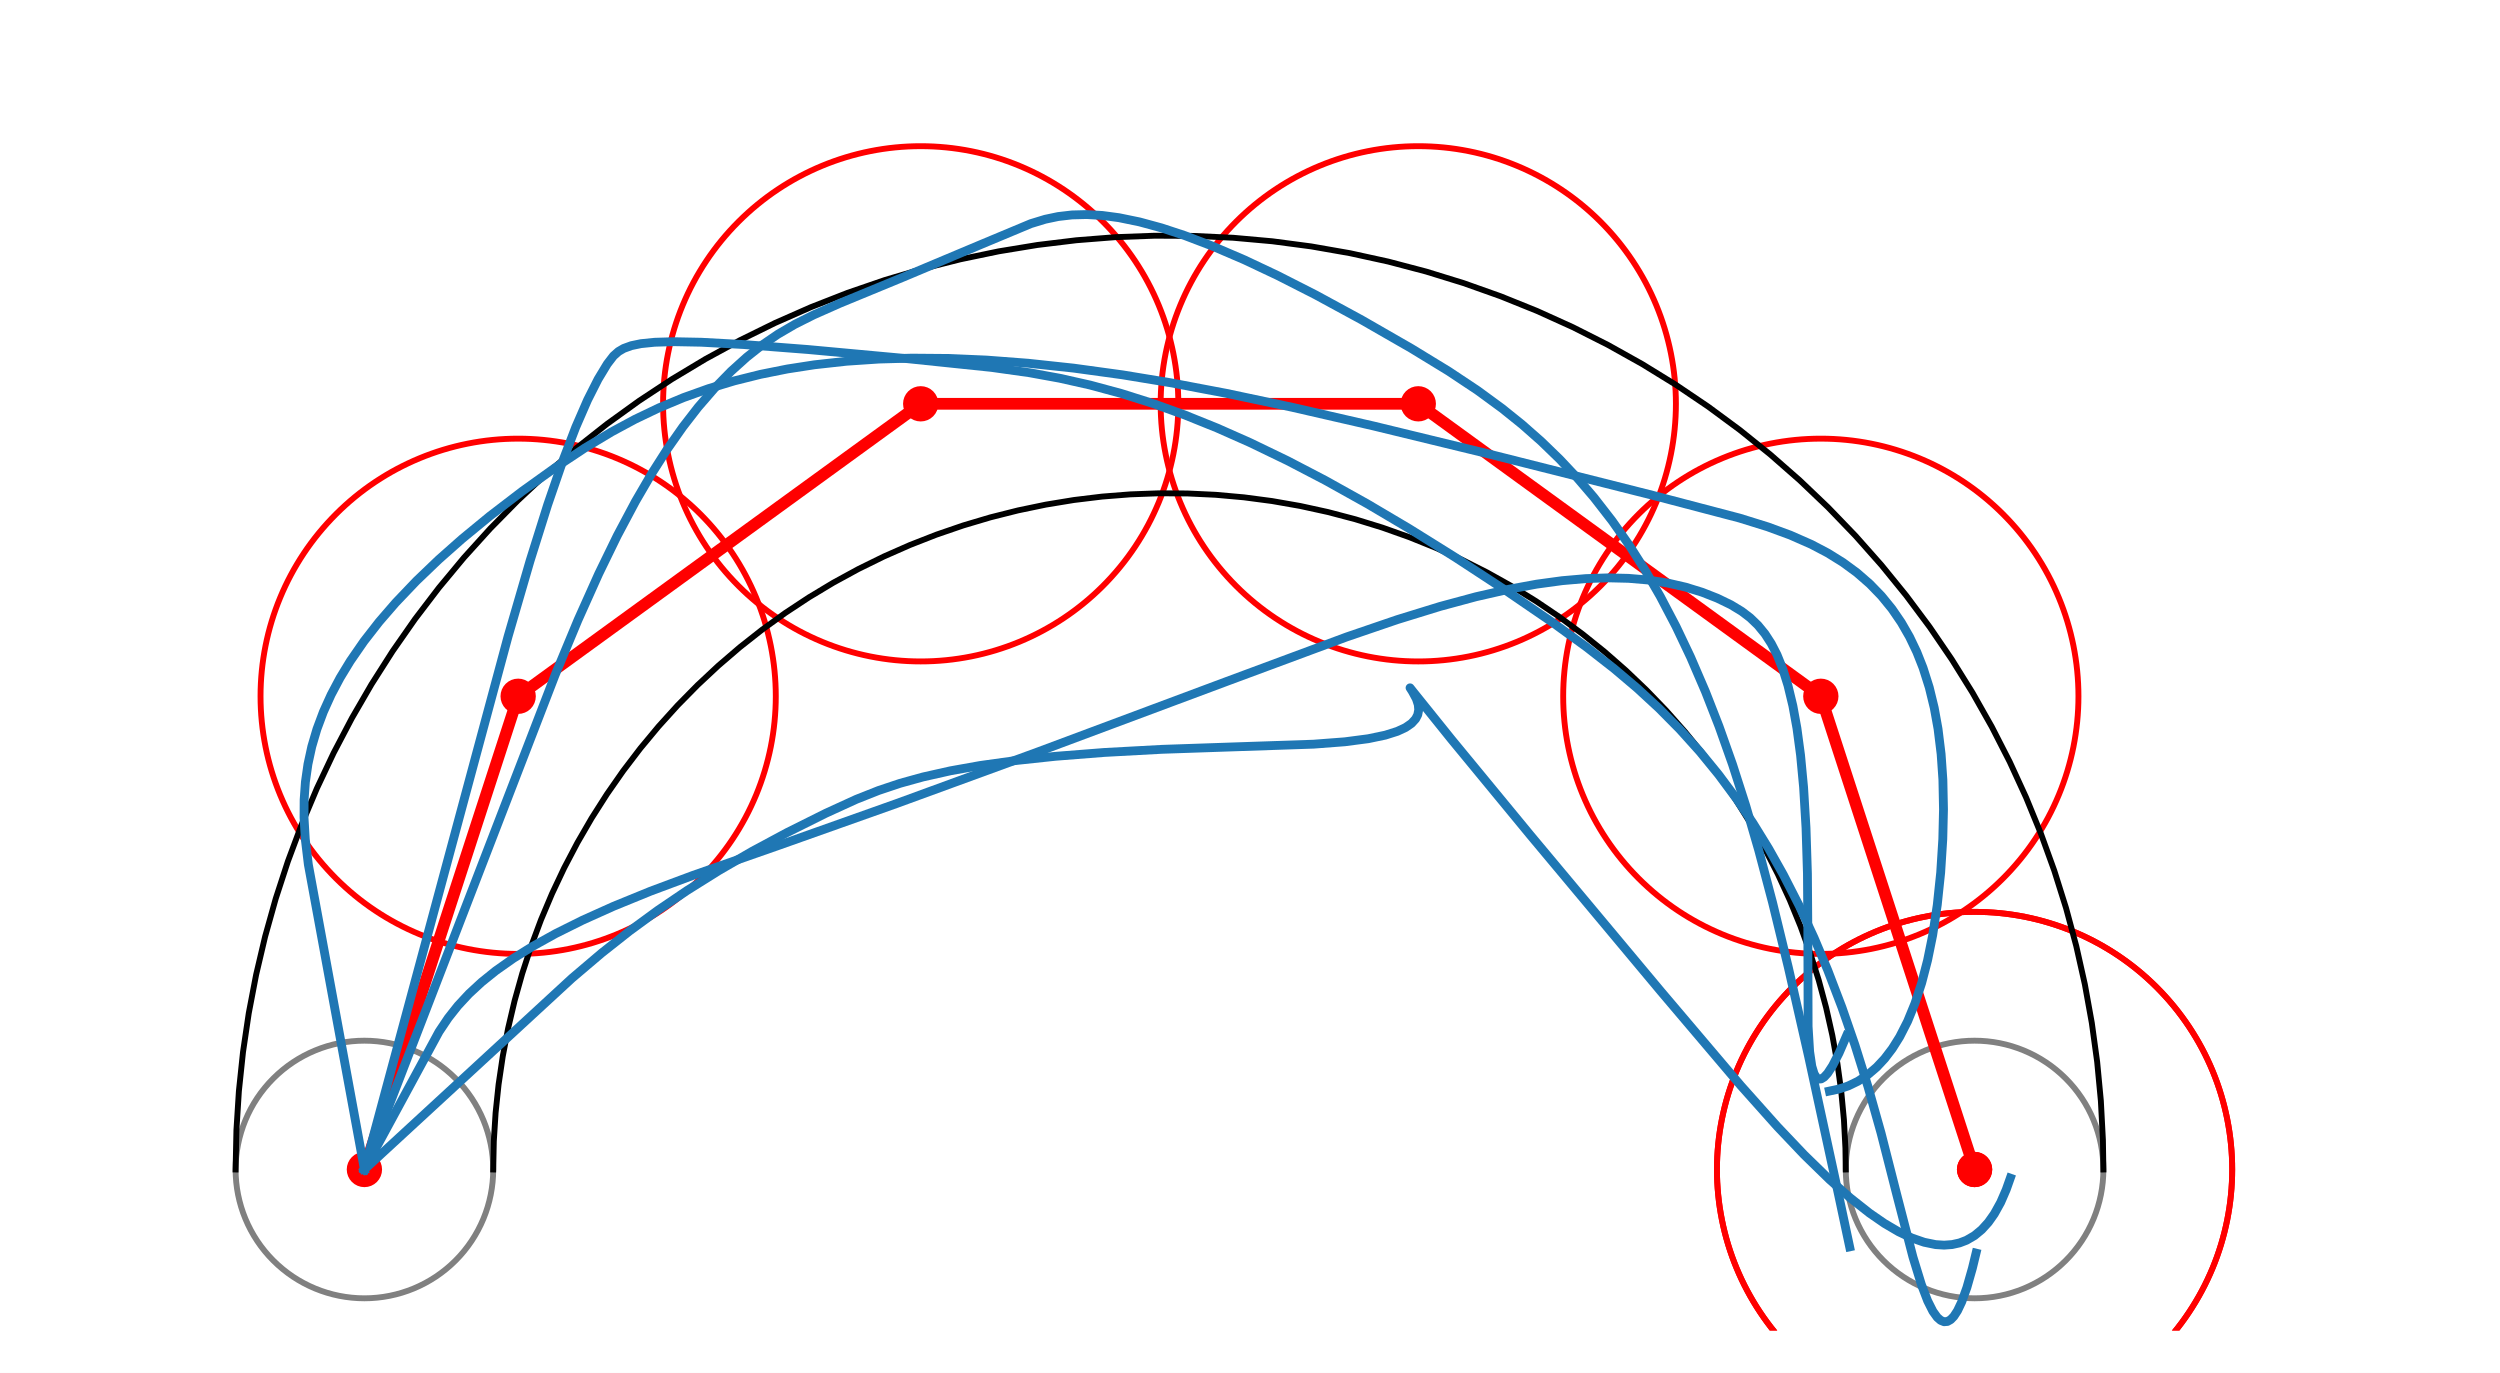
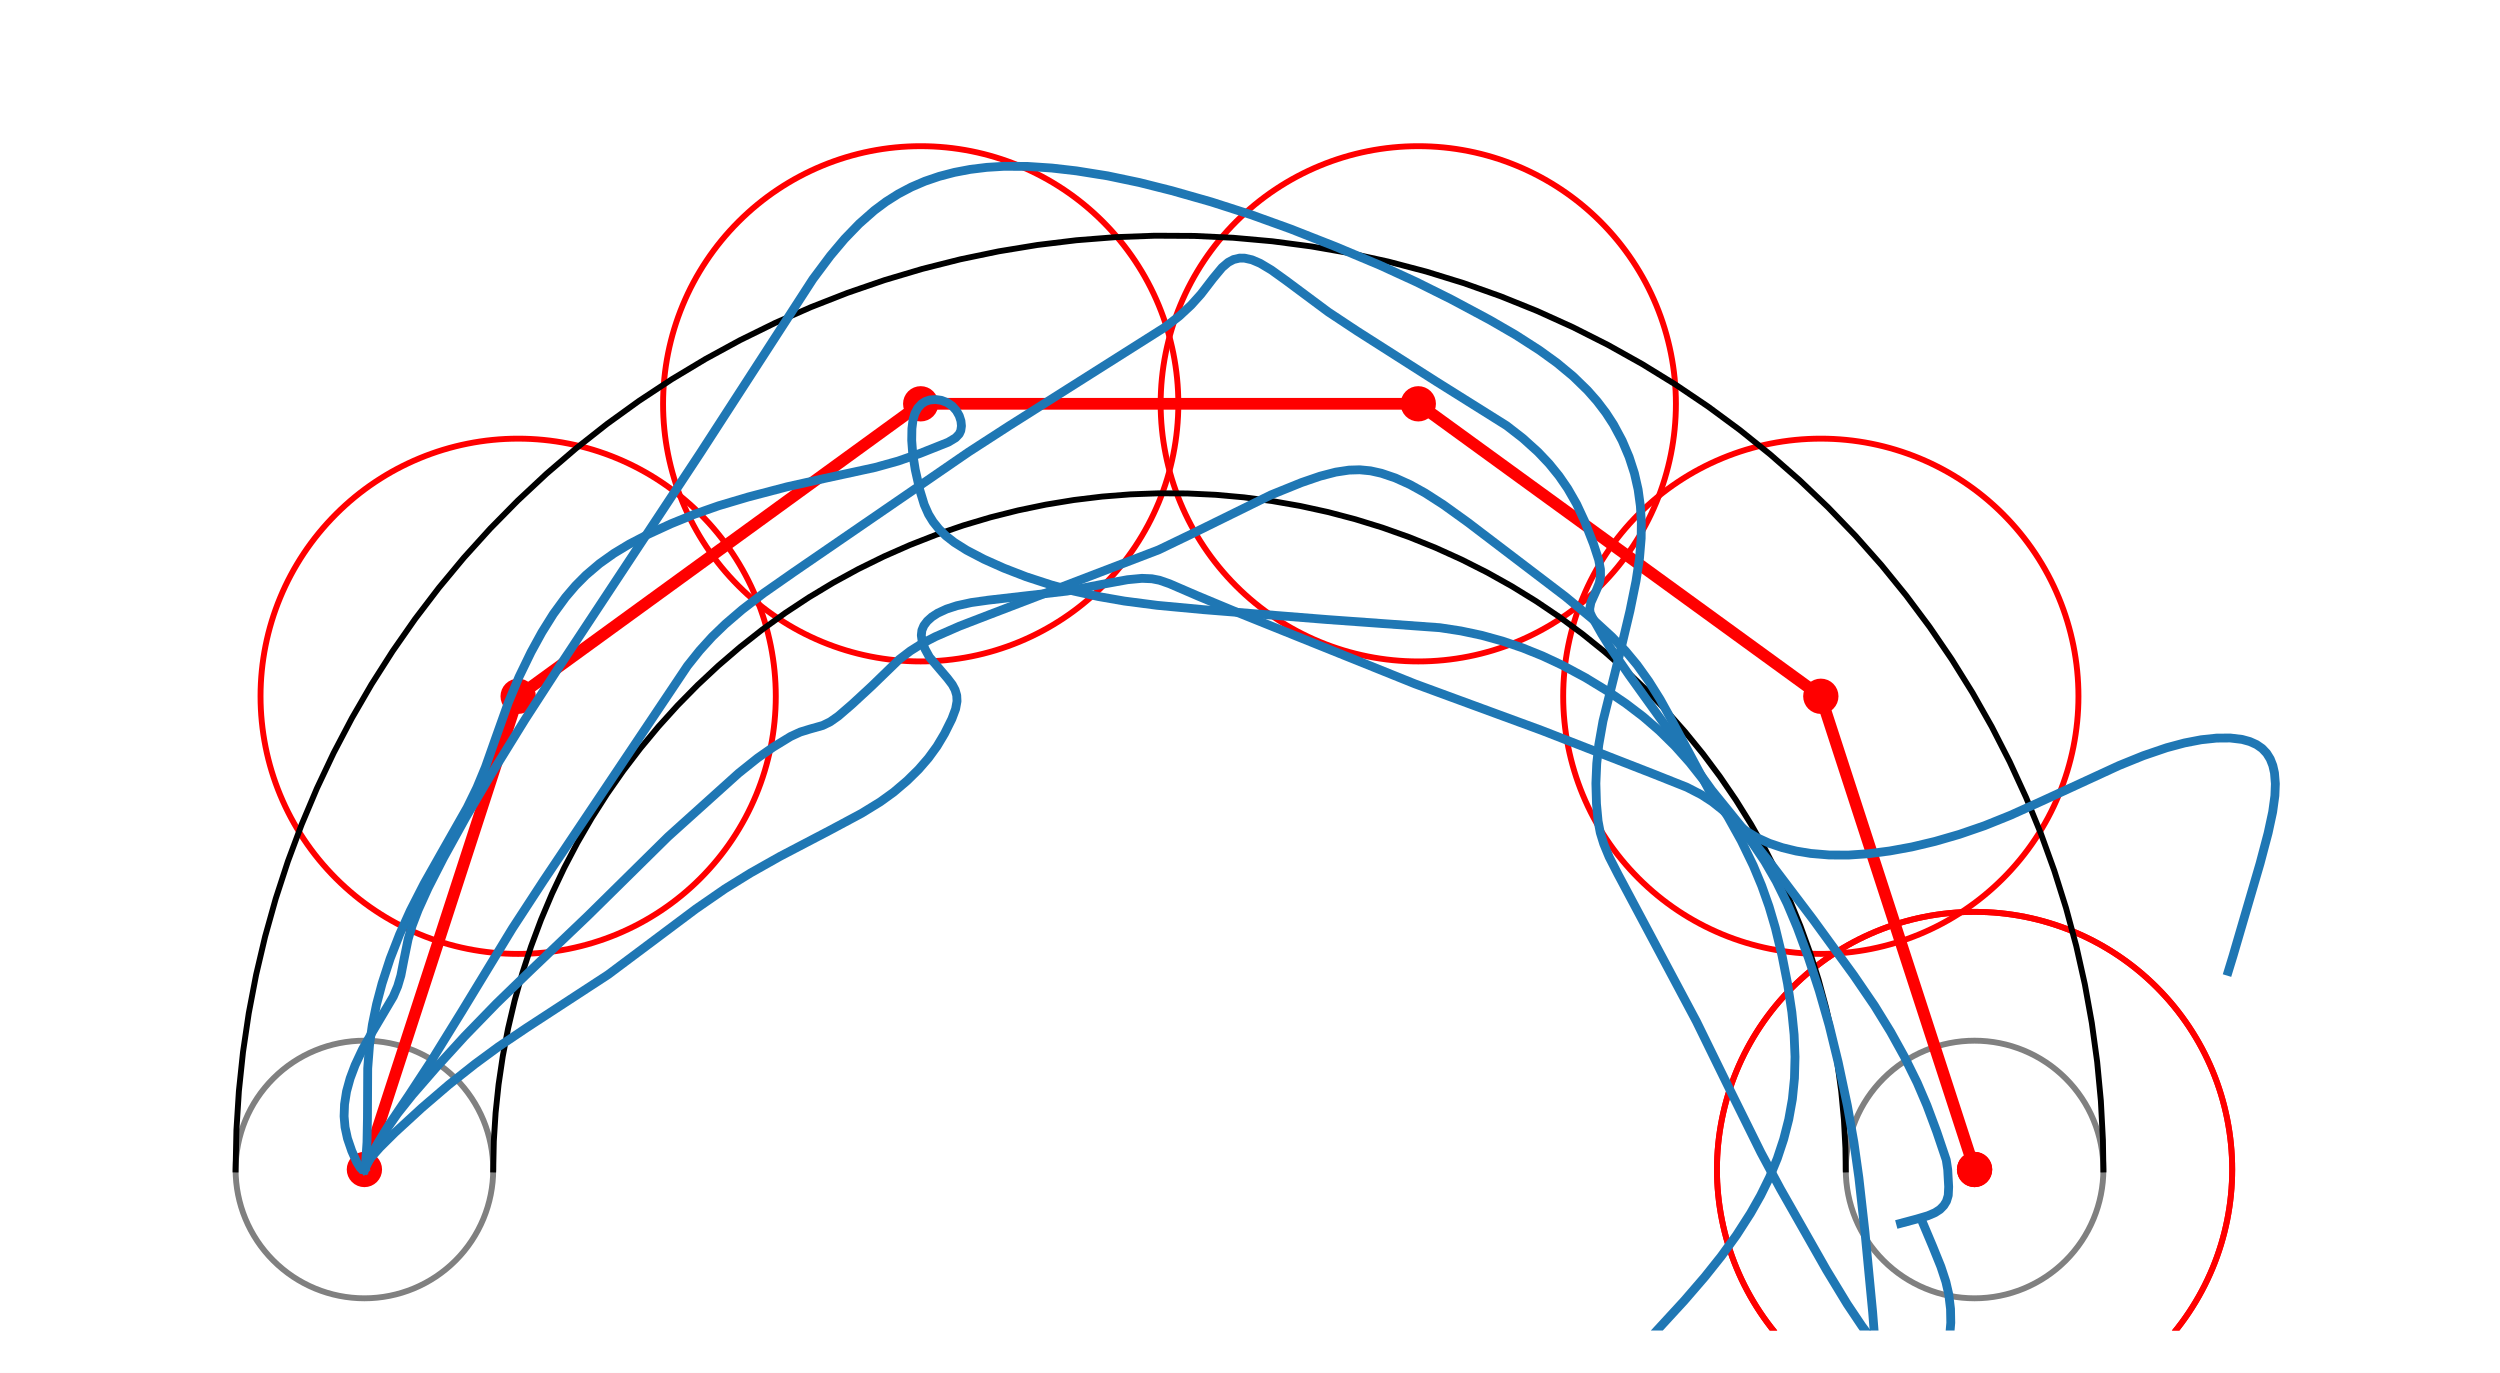
<svg xmlns="http://www.w3.org/2000/svg" xmlns:xlink="http://www.w3.org/1999/xlink" width="424.8pt" height="233.28pt" viewBox="0 0 424.8 233.28" version="1.1">
  <defs>
    <style type="text/css">*{stroke-linejoin: round; stroke-linecap: butt}</style>
  </defs>
  <g id="figure_1">
    <g id="patch_1">
      <path d="M 0 233.28  L 424.8 233.28  L 424.8 -0  L 0 -0  z " style="fill: #ffffff" />
    </g>
    <g id="axes_1">
      <g id="patch_2">
-         <path d="M 61.92 220.608  C 67.725 220.608 73.293 218.302 77.397 214.197  C 81.502 210.093 83.808 204.525 83.808 198.72  C 83.808 192.915 81.502 187.347 77.397 183.243  C 73.293 179.138 67.725 176.832 61.92 176.832  C 56.115 176.832 50.547 179.138 46.443 183.243  C 42.338 187.347 40.032 192.915 40.032 198.72  C 40.032 204.525 42.338 210.093 46.443 214.197  C 50.547 218.302 56.115 220.608 61.92 220.608  L 61.92 220.608  z " clip-path="url(#pe90b1c1c6a)" style="fill: none; stroke: #808080; stroke-linejoin: miter" />
+         <path d="M 61.92 220.608  C 67.725 220.608 73.293 218.302 77.397 214.197  C 81.502 210.093 83.808 204.525 83.808 198.72  C 83.808 192.915 81.502 187.347 77.397 183.243  C 73.293 179.138 67.725 176.832 61.92 176.832  C 56.115 176.832 50.547 179.138 46.443 183.243  C 42.338 187.347 40.032 192.915 40.032 198.72  C 40.032 204.525 42.338 210.093 46.443 214.197  C 50.547 218.302 56.115 220.608 61.92 220.608  L 61.92 220.608  z " clip-path="url(#p8a09e02a9f)" style="fill: none; stroke: #808080; stroke-linejoin: miter" />
      </g>
      <g id="patch_3">
-         <path d="M 335.52 220.608  C 341.325 220.608 346.893 218.302 350.997 214.197  C 355.102 210.093 357.408 204.525 357.408 198.72  C 357.408 192.915 355.102 187.347 350.997 183.243  C 346.893 179.138 341.325 176.832 335.52 176.832  C 329.715 176.832 324.147 179.138 320.043 183.243  C 315.938 187.347 313.632 192.915 313.632 198.72  C 313.632 204.525 315.938 210.093 320.043 214.197  C 324.147 218.302 329.715 220.608 335.52 220.608  L 335.52 220.608  z " clip-path="url(#pe90b1c1c6a)" style="fill: none; stroke: #808080; stroke-linejoin: miter" />
+         <path d="M 335.52 220.608  C 341.325 220.608 346.893 218.302 350.997 214.197  C 355.102 210.093 357.408 204.525 357.408 198.72  C 357.408 192.915 355.102 187.347 350.997 183.243  C 346.893 179.138 341.325 176.832 335.52 176.832  C 329.715 176.832 324.147 179.138 320.043 183.243  C 315.938 187.347 313.632 192.915 313.632 198.72  C 313.632 204.525 315.938 210.093 320.043 214.197  C 324.147 218.302 329.715 220.608 335.52 220.608  L 335.52 220.608  z " clip-path="url(#p8a09e02a9f)" style="fill: none; stroke: #808080; stroke-linejoin: miter" />
      </g>
      <g id="patch_4">
-         <path d="M 88.046 162.087  C 99.656 162.087 110.792 157.474 119.001 149.265  C 127.21 141.056 131.822 129.921 131.822 118.311  C 131.822 106.701 127.21 95.566 119.001 87.357  C 110.792 79.147 99.656 74.535 88.046 74.535  C 76.437 74.535 65.301 79.147 57.092 87.357  C 48.883 95.566 44.27 106.701 44.27 118.311  C 44.27 129.921 48.883 141.056 57.092 149.265  C 65.301 157.474 76.437 162.087 88.046 162.087  L 88.046 162.087  z " clip-path="url(#pe90b1c1c6a)" style="fill: none; stroke: #ff0000; stroke-linejoin: miter" />
+         <path d="M 88.046 162.087  C 99.656 162.087 110.792 157.474 119.001 149.265  C 127.21 141.056 131.822 129.921 131.822 118.311  C 131.822 106.701 127.21 95.566 119.001 87.357  C 110.792 79.147 99.656 74.535 88.046 74.535  C 76.437 74.535 65.301 79.147 57.092 87.357  C 48.883 95.566 44.27 106.701 44.27 118.311  C 44.27 129.921 48.883 141.056 57.092 149.265  C 65.301 157.474 76.437 162.087 88.046 162.087  L 88.046 162.087  z " clip-path="url(#p8a09e02a9f)" style="fill: none; stroke: #ff0000; stroke-linejoin: miter" />
      </g>
      <g id="patch_5">
-         <path d="M 156.446 112.391  C 168.056 112.391 179.192 107.779 187.401 99.57  C 195.61 91.361 200.222 80.225 200.222 68.615  C 200.222 57.006 195.61 45.87 187.401 37.661  C 179.192 29.452 168.056 24.839 156.446 24.839  C 144.837 24.839 133.701 29.452 125.492 37.661  C 117.283 45.87 112.67 57.006 112.67 68.615  C 112.67 80.225 117.283 91.361 125.492 99.57  C 133.701 107.779 144.837 112.391 156.446 112.391  L 156.446 112.391  z " clip-path="url(#pe90b1c1c6a)" style="fill: none; stroke: #ff0000; stroke-linejoin: miter" />
+         <path d="M 156.446 112.391  C 168.056 112.391 179.192 107.779 187.401 99.57  C 195.61 91.361 200.222 80.225 200.222 68.615  C 200.222 57.006 195.61 45.87 187.401 37.661  C 179.192 29.452 168.056 24.839 156.446 24.839  C 144.837 24.839 133.701 29.452 125.492 37.661  C 117.283 45.87 112.67 57.006 112.67 68.615  C 112.67 80.225 117.283 91.361 125.492 99.57  C 133.701 107.779 144.837 112.391 156.446 112.391  L 156.446 112.391  z " clip-path="url(#p8a09e02a9f)" style="fill: none; stroke: #ff0000; stroke-linejoin: miter" />
      </g>
      <g id="patch_6">
-         <path d="M 240.994 112.391  C 252.603 112.391 263.739 107.779 271.948 99.57  C 280.157 91.361 284.77 80.225 284.77 68.615  C 284.77 57.006 280.157 45.87 271.948 37.661  C 263.739 29.452 252.603 24.839 240.994 24.839  C 229.384 24.839 218.248 29.452 210.039 37.661  C 201.83 45.87 197.218 57.006 197.218 68.615  C 197.218 80.225 201.83 91.361 210.039 99.57  C 218.248 107.779 229.384 112.391 240.994 112.391  L 240.994 112.391  z " clip-path="url(#pe90b1c1c6a)" style="fill: none; stroke: #ff0000; stroke-linejoin: miter" />
+         <path d="M 240.994 112.391  C 252.603 112.391 263.739 107.779 271.948 99.57  C 280.157 91.361 284.77 80.225 284.77 68.615  C 284.77 57.006 280.157 45.87 271.948 37.661  C 263.739 29.452 252.603 24.839 240.994 24.839  C 229.384 24.839 218.248 29.452 210.039 37.661  C 201.83 45.87 197.218 57.006 197.218 68.615  C 197.218 80.225 201.83 91.361 210.039 99.57  C 218.248 107.779 229.384 112.391 240.994 112.391  L 240.994 112.391  z " clip-path="url(#p8a09e02a9f)" style="fill: none; stroke: #ff0000; stroke-linejoin: miter" />
      </g>
      <g id="patch_7">
-         <path d="M 309.394 162.087  C 321.003 162.087 332.139 157.474 340.348 149.265  C 348.557 141.056 353.17 129.921 353.17 118.311  C 353.17 106.701 348.557 95.566 340.348 87.357  C 332.139 79.147 321.003 74.535 309.394 74.535  C 297.784 74.535 286.648 79.147 278.439 87.357  C 270.23 95.566 265.618 106.701 265.618 118.311  C 265.618 129.921 270.23 141.056 278.439 149.265  C 286.648 157.474 297.784 162.087 309.394 162.087  L 309.394 162.087  z " clip-path="url(#pe90b1c1c6a)" style="fill: none; stroke: #ff0000; stroke-linejoin: miter" />
+         <path d="M 309.394 162.087  C 321.003 162.087 332.139 157.474 340.348 149.265  C 348.557 141.056 353.17 129.921 353.17 118.311  C 353.17 106.701 348.557 95.566 340.348 87.357  C 332.139 79.147 321.003 74.535 309.394 74.535  C 297.784 74.535 286.648 79.147 278.439 87.357  C 270.23 95.566 265.618 106.701 265.618 118.311  C 265.618 129.921 270.23 141.056 278.439 149.265  C 286.648 157.474 297.784 162.087 309.394 162.087  L 309.394 162.087  z " clip-path="url(#p8a09e02a9f)" style="fill: none; stroke: #ff0000; stroke-linejoin: miter" />
      </g>
      <g id="patch_8">
-         <path d="M 335.52 242.496  C 347.13 242.496 358.265 237.883 366.474 229.674  C 374.683 221.465 379.296 210.33 379.296 198.72  C 379.296 187.11 374.683 175.975 366.474 167.766  C 358.265 159.557 347.13 154.944 335.52 154.944  C 323.91 154.944 312.775 159.557 304.566 167.766  C 296.357 175.975 291.744 187.11 291.744 198.72  C 291.744 210.33 296.357 221.465 304.566 229.674  C 312.775 237.883 323.91 242.496 335.52 242.496  " clip-path="url(#pe90b1c1c6a)" style="fill: none; stroke: #ff0000; stroke-linejoin: miter" />
+         <path d="M 335.52 242.496  C 347.13 242.496 358.265 237.883 366.474 229.674  C 374.683 221.465 379.296 210.33 379.296 198.72  C 379.296 187.11 374.683 175.975 366.474 167.766  C 358.265 159.557 347.13 154.944 335.52 154.944  C 323.91 154.944 312.775 159.557 304.566 167.766  C 296.357 175.975 291.744 187.11 291.744 198.72  C 291.744 210.33 296.357 221.465 304.566 229.674  C 312.775 237.883 323.91 242.496 335.52 242.496  " clip-path="url(#p8a09e02a9f)" style="fill: none; stroke: #ff0000; stroke-linejoin: miter" />
      </g>
      <g id="patch_9">
-         <path d="M 335.52 242.496  C 347.13 242.496 358.265 237.883 366.474 229.674  C 374.683 221.465 379.296 210.33 379.296 198.72  C 379.296 187.11 374.683 175.975 366.474 167.766  C 358.265 159.557 347.13 154.944 335.52 154.944  C 323.91 154.944 312.775 159.557 304.566 167.766  C 296.357 175.975 291.744 187.11 291.744 198.72  C 291.744 210.33 296.357 221.465 304.566 229.674  C 312.775 237.883 323.91 242.496 335.52 242.496  " clip-path="url(#pe90b1c1c6a)" style="fill: none; stroke: #ff0000; stroke-linejoin: miter" />
+         <path d="M 335.52 242.496  C 347.13 242.496 358.265 237.883 366.474 229.674  C 374.683 221.465 379.296 210.33 379.296 198.72  C 379.296 187.11 374.683 175.975 366.474 167.766  C 358.265 159.557 347.13 154.944 335.52 154.944  C 323.91 154.944 312.775 159.557 304.566 167.766  C 296.357 175.975 291.744 187.11 291.744 198.72  C 291.744 210.33 296.357 221.465 304.566 229.674  C 312.775 237.883 323.91 242.496 335.52 242.496  " clip-path="url(#p8a09e02a9f)" style="fill: none; stroke: #ff0000; stroke-linejoin: miter" />
      </g>
      <g id="line2d_1">
-         <path d="M 40.032 198.72  L 40.172 192.053  L 40.592 185.397  L 41.292 178.765  L 42.269 172.168  L 43.523 165.618  L 45.051 159.127  L 46.85 152.705  L 48.917 146.365  L 51.249 140.117  L 53.842 133.973  L 56.69 127.943  L 59.789 122.038  L 63.134 116.268  L 66.718 110.644  L 70.535 105.176  L 74.579 99.873  L 78.841 94.744  L 83.316 89.799  L 87.994 85.047  L 92.868 80.495  L 97.929 76.152  L 103.167 72.025  L 108.575 68.122  L 114.142 64.45  L 119.858 61.015  L 125.713 57.823  L 131.698 54.88  L 137.8 52.191  L 144.011 49.761  L 150.317 47.594  L 156.71 45.694  L 163.176 44.064  L 169.706 42.707  L 176.286 41.626  L 182.907 40.822  L 189.555 40.297  L 196.219 40.052  L 202.888 40.087  L 209.549 40.402  L 216.192 40.997  L 222.803 41.87  L 229.372 43.02  L 235.887 44.446  L 242.336 46.144  L 248.708 48.111  L 254.992 50.344  L 261.176 52.839  L 267.25 55.592  L 273.203 58.598  L 279.025 61.851  L 284.704 65.346  L 290.232 69.077  L 295.598 73.036  L 300.794 77.218  L 305.808 81.613  L 310.634 86.216  L 315.262 91.018  L 319.685 96.009  L 323.893 101.183  L 327.881 106.528  L 331.64 112.036  L 335.165 117.697  L 338.449 123.502  L 341.486 129.439  L 344.27 135.499  L 346.798 141.67  L 349.064 147.942  L 351.065 154.303  L 352.797 160.743  L 354.256 167.251  L 355.441 173.813  L 356.349 180.42  L 356.979 187.059  L 357.329 193.719  L 357.408 198.72  L 357.408 198.72  " clip-path="url(#pe90b1c1c6a)" style="fill: none; stroke: #000000; stroke-linecap: square" />
+         <path d="M 40.032 198.72  L 40.172 192.053  L 40.592 185.397  L 41.292 178.765  L 42.269 172.168  L 43.523 165.618  L 45.051 159.127  L 46.85 152.705  L 48.917 146.365  L 51.249 140.117  L 53.842 133.973  L 56.69 127.943  L 59.789 122.038  L 63.134 116.268  L 66.718 110.644  L 70.535 105.176  L 74.579 99.873  L 78.841 94.744  L 83.316 89.799  L 87.994 85.047  L 92.868 80.495  L 97.929 76.152  L 103.167 72.025  L 108.575 68.122  L 114.142 64.45  L 119.858 61.015  L 125.713 57.823  L 131.698 54.88  L 137.8 52.191  L 144.011 49.761  L 150.317 47.594  L 156.71 45.694  L 163.176 44.064  L 169.706 42.707  L 176.286 41.626  L 182.907 40.822  L 189.555 40.297  L 196.219 40.052  L 202.888 40.087  L 209.549 40.402  L 216.192 40.997  L 222.803 41.87  L 229.372 43.02  L 235.887 44.446  L 242.336 46.144  L 248.708 48.111  L 254.992 50.344  L 261.176 52.839  L 267.25 55.592  L 273.203 58.598  L 279.025 61.851  L 284.704 65.346  L 290.232 69.077  L 295.598 73.036  L 300.794 77.218  L 305.808 81.613  L 310.634 86.216  L 315.262 91.018  L 319.685 96.009  L 323.893 101.183  L 327.881 106.528  L 331.64 112.036  L 335.165 117.697  L 338.449 123.502  L 341.486 129.439  L 344.27 135.499  L 346.798 141.67  L 349.064 147.942  L 351.065 154.303  L 352.797 160.743  L 354.256 167.251  L 355.441 173.813  L 356.349 180.42  L 356.979 187.059  L 357.329 193.719  L 357.408 198.72  L 357.408 198.72  " clip-path="url(#p8a09e02a9f)" style="fill: none; stroke: #000000; stroke-linecap: square" />
      </g>
      <g id="line2d_2">
-         <path d="M 83.808 198.72  L 83.909 193.892  L 84.214 189.072  L 84.72 184.27  L 85.428 179.493  L 86.336 174.75  L 87.442 170.049  L 88.745 165.399  L 90.242 160.808  L 91.931 156.283  L 93.808 151.834  L 95.871 147.468  L 98.115 143.192  L 100.537 139.014  L 103.132 134.941  L 105.896 130.981  L 108.824 127.141  L 111.911 123.427  L 115.151 119.846  L 118.539 116.405  L 122.068 113.109  L 125.733 109.964  L 129.527 106.975  L 133.443 104.149  L 137.474 101.49  L 141.613 99.003  L 145.853 96.691  L 150.186 94.56  L 154.606 92.613  L 159.103 90.853  L 163.67 89.284  L 168.299 87.908  L 172.982 86.728  L 177.71 85.745  L 182.475 84.962  L 187.269 84.38  L 192.083 84  L 196.909 83.822  L 201.738 83.848  L 206.562 84.076  L 211.372 84.507  L 216.159 85.139  L 220.916 85.972  L 225.634 87.004  L 230.304 88.234  L 234.918 89.658  L 239.468 91.275  L 243.947 93.082  L 248.345 95.076  L 252.656 97.252  L 256.872 99.608  L 260.985 102.139  L 264.987 104.84  L 268.873 107.708  L 272.635 110.735  L 276.267 113.919  L 279.761 117.252  L 283.113 120.729  L 286.315 124.343  L 289.363 128.089  L 292.25 131.96  L 294.973 135.949  L 297.525 140.048  L 299.903 144.252  L 302.102 148.551  L 304.119 152.939  L 305.949 157.408  L 307.59 161.95  L 309.039 166.556  L 310.293 171.22  L 311.35 175.932  L 312.208 180.684  L 312.865 185.468  L 313.321 190.276  L 313.575 195.098  L 313.632 198.72  L 313.632 198.72  " clip-path="url(#pe90b1c1c6a)" style="fill: none; stroke: #000000; stroke-linecap: square" />
+         <path d="M 83.808 198.72  L 83.909 193.892  L 84.214 189.072  L 84.72 184.27  L 85.428 179.493  L 86.336 174.75  L 87.442 170.049  L 88.745 165.399  L 90.242 160.808  L 91.931 156.283  L 93.808 151.834  L 95.871 147.468  L 98.115 143.192  L 100.537 139.014  L 103.132 134.941  L 105.896 130.981  L 108.824 127.141  L 111.911 123.427  L 115.151 119.846  L 118.539 116.405  L 122.068 113.109  L 125.733 109.964  L 129.527 106.975  L 133.443 104.149  L 137.474 101.49  L 141.613 99.003  L 145.853 96.691  L 150.186 94.56  L 154.606 92.613  L 159.103 90.853  L 163.67 89.284  L 168.299 87.908  L 172.982 86.728  L 177.71 85.745  L 182.475 84.962  L 187.269 84.38  L 192.083 84  L 196.909 83.822  L 201.738 83.848  L 206.562 84.076  L 211.372 84.507  L 216.159 85.139  L 220.916 85.972  L 225.634 87.004  L 230.304 88.234  L 234.918 89.658  L 239.468 91.275  L 243.947 93.082  L 248.345 95.076  L 252.656 97.252  L 256.872 99.608  L 260.985 102.139  L 264.987 104.84  L 268.873 107.708  L 272.635 110.735  L 276.267 113.919  L 279.761 117.252  L 283.113 120.729  L 286.315 124.343  L 289.363 128.089  L 292.25 131.96  L 294.973 135.949  L 297.525 140.048  L 299.903 144.252  L 302.102 148.551  L 304.119 152.939  L 305.949 157.408  L 307.59 161.95  L 309.039 166.556  L 310.293 171.22  L 311.35 175.932  L 312.208 180.684  L 312.865 185.468  L 313.321 190.276  L 313.575 195.098  L 313.632 198.72  L 313.632 198.72  " clip-path="url(#p8a09e02a9f)" style="fill: none; stroke: #000000; stroke-linecap: square" />
      </g>
      <g id="line2d_3">
-         <path d="M 61.92 198.72  L 88.046 118.311  L 156.446 68.615  L 240.994 68.615  L 309.394 118.311  L 335.52 198.72  L 335.52 198.72  " clip-path="url(#pe90b1c1c6a)" style="fill: none; stroke: #ff0000; stroke-width: 2; stroke-linecap: square" />
+         <path d="M 61.92 198.72  L 88.046 118.311  L 156.446 68.615  L 240.994 68.615  L 309.394 118.311  L 335.52 198.72  L 335.52 198.72  " clip-path="url(#p8a09e02a9f)" style="fill: none; stroke: #ff0000; stroke-width: 2; stroke-linecap: square" />
        <defs>
-           <path id="m3bfbb3cea8" d="M 0 2.5  C 0.663 2.5 1.299 2.237 1.768 1.768  C 2.237 1.299 2.5 0.663 2.5 0  C 2.5 -0.663 2.237 -1.299 1.768 -1.768  C 1.299 -2.237 0.663 -2.5 0 -2.5  C -0.663 -2.5 -1.299 -2.237 -1.768 -1.768  C -2.237 -1.299 -2.5 -0.663 -2.5 0  C -2.5 0.663 -2.237 1.299 -1.768 1.768  C -1.299 2.237 -0.663 2.5 0 2.5  z " style="stroke: #ff0000" />
+           <path id="meaeadd54b5" d="M 0 2.5  C 0.663 2.5 1.299 2.237 1.768 1.768  C 2.237 1.299 2.5 0.663 2.5 0  C 2.5 -0.663 2.237 -1.299 1.768 -1.768  C 1.299 -2.237 0.663 -2.5 0 -2.5  C -0.663 -2.5 -1.299 -2.237 -1.768 -1.768  C -2.237 -1.299 -2.5 -0.663 -2.5 0  C -2.5 0.663 -2.237 1.299 -1.768 1.768  C -1.299 2.237 -0.663 2.5 0 2.5  z " style="stroke: #ff0000" />
        </defs>
-         <g clip-path="url(#pe90b1c1c6a)">
-           <use xlink:href="#m3bfbb3cea8" x="61.92" y="198.72" style="fill: #ff0000; stroke: #ff0000" />
-           <use xlink:href="#m3bfbb3cea8" x="88.046" y="118.311" style="fill: #ff0000; stroke: #ff0000" />
-           <use xlink:href="#m3bfbb3cea8" x="156.446" y="68.615" style="fill: #ff0000; stroke: #ff0000" />
-           <use xlink:href="#m3bfbb3cea8" x="240.994" y="68.615" style="fill: #ff0000; stroke: #ff0000" />
-           <use xlink:href="#m3bfbb3cea8" x="309.394" y="118.311" style="fill: #ff0000; stroke: #ff0000" />
-           <use xlink:href="#m3bfbb3cea8" x="335.52" y="198.72" style="fill: #ff0000; stroke: #ff0000" />
-           <use xlink:href="#m3bfbb3cea8" x="335.52" y="198.72" style="fill: #ff0000; stroke: #ff0000" />
+         <g clip-path="url(#p8a09e02a9f)">
+           <use xlink:href="#meaeadd54b5" x="61.92" y="198.72" style="fill: #ff0000; stroke: #ff0000" />
+           <use xlink:href="#meaeadd54b5" x="88.046" y="118.311" style="fill: #ff0000; stroke: #ff0000" />
+           <use xlink:href="#meaeadd54b5" x="156.446" y="68.615" style="fill: #ff0000; stroke: #ff0000" />
+           <use xlink:href="#meaeadd54b5" x="240.994" y="68.615" style="fill: #ff0000; stroke: #ff0000" />
+           <use xlink:href="#meaeadd54b5" x="309.394" y="118.311" style="fill: #ff0000; stroke: #ff0000" />
+           <use xlink:href="#meaeadd54b5" x="335.52" y="198.72" style="fill: #ff0000; stroke: #ff0000" />
+           <use xlink:href="#meaeadd54b5" x="335.52" y="198.72" style="fill: #ff0000; stroke: #ff0000" />
        </g>
      </g>
      <g id="line2d_4">
-         <path d="M 61.92 198.72  L 86.325 108.168  L 90.066 95.3  L 93.06 85.776  L 95.578 78.462  L 97.836 72.572  L 99.845 67.957  L 101.622 64.442  L 103.187 61.852  L 104.243 60.478  L 105.094 59.724  L 105.985 59.203  L 107.285 58.731  L 108.919 58.393  L 111.235 58.157  L 114.432 58.06  L 119.173 58.153  L 126.408 58.546  L 137.308 59.391  L 154.313 60.959  L 168.481 62.431  L 174.945 63.339  L 180.051 64.267  L 185.238 65.432  L 190.514 66.856  L 195.875 68.55  L 201.313 70.512  L 206.818 72.732  L 212.375 75.194  L 218.767 78.279  L 225.178 81.619  L 232.376 85.633  L 239.52 89.864  L 247.343 94.748  L 255.745 100.253  L 263.862 105.81  L 269.526 109.915  L 274.276 113.622  L 278.175 116.925  L 281.903 120.365  L 285.453 123.955  L 288.824 127.702  L 292.013 131.605  L 295.023 135.659  L 297.858 139.854  L 300.522 144.18  L 303.021 148.622  L 305.736 153.929  L 308.246 159.346  L 310.563 164.844  L 312.988 171.191  L 315.192 177.563  L 317.428 184.71  L 319.636 192.553  L 322.304 203.01  L 325.046 213.589  L 326.476 218.246  L 327.546 221.045  L 328.437 222.815  L 329.172 223.841  L 329.766 224.361  L 330.344 224.59  L 330.908 224.542  L 331.457 224.234  L 331.994 223.68  L 332.622 222.718  L 333.332 221.221  L 334.212 218.781  L 335.145 215.506  L 335.77 212.931  L 335.77 212.931  " clip-path="url(#pe90b1c1c6a)" style="fill: none; stroke: #1f77b4; stroke-width: 1.5; stroke-linecap: square" />
+         <path d="M 61.92 198.72  L 61.917 198.717  L 61.8 198.743  L 61.524 198.734  L 61.198 198.407  L 60.603 197.448  L 59.769 195.571  L 59.043 193.451  L 58.626 191.519  L 58.468 189.682  L 58.544 187.64  L 58.884 185.458  L 59.498 183.228  L 60.341 180.985  L 61.591 178.317  L 63.233 175.414  L 66.829 169.336  L 67.577 167.58  L 68.118 165.756  L 68.637 163.082  L 69.347 159.592  L 70.037 157.278  L 71.059 154.607  L 72.746 150.886  L 75.355 145.775  L 79.109 138.972  L 83.551 131.411  L 89.219 122.243  L 94.772 113.677  L 119.005 76.965  L 138.13 47.428  L 141.092 43.463  L 143.512 40.591  L 145.995 38.022  L 148.559 35.762  L 150.563 34.268  L 152.656 32.944  L 154.852 31.787  L 157.166 30.794  L 159.609 29.963  L 162.18 29.291  L 164.87 28.781  L 167.674 28.438  L 170.578 28.26  L 174.586 28.277  L 178.709 28.551  L 182.901 29.033  L 188.21 29.883  L 193.599 31.014  L 199.098 32.396  L 205.821 34.31  L 212.577 36.482  L 219.261 38.892  L 226.948 41.911  L 234.452 45.06  L 240.656 47.907  L 246.595 50.865  L 253.137 54.364  L 257.512 56.896  L 261.571 59.504  L 264.563 61.67  L 267.299 63.941  L 269.755 66.333  L 271.402 68.205  L 272.873 70.14  L 274.168 72.132  L 275.634 74.862  L 276.817 77.641  L 277.719 80.419  L 278.35 83.186  L 278.73 85.958  L 278.896 88.738  L 278.868 91.497  L 278.585 94.857  L 277.991 98.734  L 276.962 103.794  L 275.424 110.274  L 272.379 122.52  L 271.664 126.571  L 271.316 129.75  L 271.173 133.122  L 271.272 136.572  L 271.545 139.513  L 271.921 141.498  L 272.508 143.399  L 273.427 145.618  L 274.951 148.596  L 288.264 173.581  L 293.342 183.959  L 299.217 195.842  L 302.531 202.022  L 310.367 215.81  L 313.866 221.572  L 316.372 225.31  L 318.693 228.444  L 320.441 230.493  L 322.038 232.002  L 323.225 232.849  L 324.342 233.397  L 325.398 233.658  L 326.392 233.633  L 327.327 233.321  L 328.208 232.751  L 329.024 231.979  L 329.746 231.049  L 330.465 229.715  L 330.988 228.22  L 331.323 226.572  L 331.477 224.758  L 331.433 222.407  L 331.131 219.921  L 330.642 217.801  L 329.793 215.224  L 328.394 211.768  L 326.586 207.479  L 326.586 207.479  " clip-path="url(#p8a09e02a9f)" style="fill: none; stroke: #1f77b4; stroke-width: 1.5; stroke-linecap: square" />
      </g>
      <g id="line2d_5">
-         <path d="M 61.92 198.72  L 94.315 114.719  L 98.213 105.353  L 101.736 97.495  L 104.88 91.036  L 107.99 85.187  L 110.718 80.501  L 113.405 76.285  L 116.045 72.522  L 118.631 69.185  L 121.469 65.907  L 124.222 63.09  L 126.882 60.691  L 129.443 58.667  L 132.165 56.803  L 135.07 55.106  L 138.266 53.503  L 142.742 51.518  L 153.322 47.156  L 166.832 41.48  L 175.164 37.999  L 177.599 37.256  L 179.806 36.793  L 182.15 36.52  L 184.648 36.456  L 187.309 36.611  L 190.135 36.989  L 193.639 37.71  L 197.354 38.722  L 201.262 40.008  L 205.939 41.788  L 211.425 44.143  L 217.095 46.819  L 223.542 50.099  L 231.372 54.353  L 239.822 59.209  L 246.178 63.092  L 251.093 66.364  L 255.23 69.394  L 258.636 72.134  L 261.903 75.015  L 265.025 78.038  L 267.999 81.202  L 270.825 84.499  L 273.935 88.503  L 276.849 92.659  L 279.571 96.945  L 282.11 101.34  L 284.797 106.463  L 287.267 111.66  L 289.803 117.548  L 292.1 123.43  L 294.393 129.898  L 296.637 136.888  L 298.834 144.448  L 301.186 153.333  L 303.863 164.331  L 307.316 179.513  L 312.427 203.102  L 314.292 211.865  L 314.292 211.865  " clip-path="url(#pe90b1c1c6a)" style="fill: none; stroke: #1f77b4; stroke-width: 1.5; stroke-linecap: square" />
+         <path d="M 61.92 198.72  L 61.963 198.682  L 61.985 198.64  L 63.702 195.195  L 65.598 192.005  L 67.552 189.212  L 70.066 186.049  L 74.115 181.389  L 78.973 176.065  L 84.375 170.504  L 90.002 165.05  L 99.901 155.603  L 113.522 142.175  L 125.505 131.382  L 128.725 128.81  L 131.395 126.947  L 134.341 125.145  L 135.983 124.387  L 137.636 123.879  L 139.793 123.273  L 141.079 122.646  L 142.458 121.675  L 144.809 119.644  L 148.138 116.567  L 152.793 112.053  L 154.696 110.597  L 156.704 109.336  L 158.947 108.183  L 163.053 106.39  L 168.027 104.474  L 196.899 93.421  L 202.497 90.722  L 215.945 84.103  L 221.16 81.994  L 224.303 80.916  L 226.968 80.222  L 229.222 79.881  L 231.045 79.826  L 232.881 80.004  L 234.736 80.417  L 237.111 81.224  L 239.592 82.347  L 242.16 83.767  L 245.267 85.77  L 249.42 88.76  L 266.003 101.388  L 270.729 105.303  L 273.893 108.205  L 276.198 110.601  L 278.171 112.976  L 280.155 115.745  L 282.095 118.839  L 284.28 122.792  L 290.34 134.156  L 291.885 136.376  L 293.601 138.441  L 295.11 139.934  L 296.772 141.254  L 298.616 142.371  L 300.654 143.296  L 302.87 144.039  L 305.222 144.612  L 307.662 145.014  L 310.808 145.281  L 314.076 145.296  L 317.499 145.062  L 321.095 144.599  L 324.854 143.913  L 328.8 142.974  L 332.929 141.777  L 337.201 140.307  L 341.583 138.543  L 346.909 136.142  L 360.066 130.079  L 364.198 128.405  L 368.163 127.053  L 371.187 126.243  L 374.031 125.697  L 376.637 125.419  L 378.957 125.401  L 380.97 125.642  L 382.282 126.002  L 383.421 126.513  L 384.38 127.177  L 385.157 127.997  L 385.758 128.965  L 386.196 130.077  L 386.479 131.325  L 386.63 133.177  L 386.549 135.206  L 386.171 137.961  L 385.397 141.551  L 384.037 146.691  L 379.438 162.42  L 378.631 165.053  L 378.631 165.053  " clip-path="url(#p8a09e02a9f)" style="fill: none; stroke: #1f77b4; stroke-width: 1.5; stroke-linecap: square" />
      </g>
      <g id="line2d_6">
-         <path d="M 61.92 198.72  L 52.394 146.902  L 51.877 142.604  L 51.661 138.934  L 51.678 135.889  L 51.895 132.86  L 52.326 129.85  L 52.977 126.861  L 53.852 123.896  L 54.949 120.957  L 56.265 118.049  L 57.791 115.171  L 59.519 112.329  L 61.844 108.966  L 64.421 105.659  L 67.229 102.413  L 70.762 98.707  L 74.535 95.093  L 78.506 91.577  L 83.236 87.686  L 88.731 83.478  L 94.335 79.465  L 99.4 76.108  L 103.927 73.387  L 107.899 71.248  L 111.966 69.303  L 116.134 67.564  L 120.404 66.035  L 124.771 64.718  L 129.23 63.608  L 133.771 62.699  L 138.383 61.985  L 143.838 61.382  L 149.353 61.011  L 154.906 60.853  L 161.268 60.907  L 167.616 61.182  L 174.698 61.72  L 182.436 62.552  L 190.724 63.691  L 198.818 65.022  L 208.356 66.83  L 219.569 69.206  L 233.449 72.394  L 252.49 77.021  L 280.846 84.168  L 295.598 88.036  L 300.366 89.517  L 304.209 90.929  L 307.797 92.509  L 310.577 93.971  L 313.159 95.576  L 315.54 97.326  L 317.718 99.224  L 319.697 101.268  L 321.478 103.453  L 323.068 105.773  L 324.474 108.222  L 325.702 110.789  L 326.761 113.467  L 327.821 116.809  L 328.665 120.277  L 329.311 123.849  L 329.834 128.123  L 330.135 132.482  L 330.238 137.528  L 330.119 142.6  L 329.76 148.265  L 329.182 153.756  L 328.396 158.928  L 327.533 163.172  L 326.527 167.035  L 325.391 170.494  L 324.14 173.542  L 322.791 176.186  L 321.541 178.178  L 320.238 179.887  L 318.891 181.329  L 317.313 182.673  L 315.707 183.722  L 314.085 184.505  L 312.462 185.053  L 310.849 185.395  L 310.849 185.395  " clip-path="url(#pe90b1c1c6a)" style="fill: none; stroke: #1f77b4; stroke-width: 1.5; stroke-linecap: square" />
+         <path d="M 61.92 198.72  L 61.957 198.491  L 62.233 197.864  L 63.065 196.67  L 64.523 195.01  L 67.12 192.431  L 71.686 188.238  L 76.254 184.32  L 80.708 180.798  L 84.703 177.86  L 89.5 174.632  L 103.33 165.609  L 109.258 161.172  L 118.229 154.452  L 123.202 151.015  L 127.553 148.327  L 132.537 145.519  L 141.003 141.091  L 146.412 138.195  L 149.568 136.254  L 151.86 134.599  L 154.143 132.656  L 156.086 130.742  L 157.758 128.814  L 159.222 126.801  L 160.504 124.648  L 161.737 122.172  L 162.377 120.465  L 162.617 119.153  L 162.567 118.162  L 162.29 117.225  L 161.817 116.335  L 161.008 115.27  L 157.929 111.656  L 157.176 110.277  L 156.677 108.853  L 156.551 107.95  L 156.646 107.1  L 156.984 106.299  L 157.557 105.539  L 158.346 104.827  L 159.339 104.185  L 160.837 103.494  L 162.58 102.924  L 165.05 102.384  L 167.926 101.978  L 181.32 100.438  L 187.105 99.321  L 191.587 98.503  L 194.039 98.272  L 195.728 98.344  L 197.015 98.594  L 198.697 99.178  L 203.48 101.245  L 209.895 103.915  L 240.411 116.195  L 250.083 119.75  L 261.939 124.104  L 271.649 127.882  L 281.112 131.574  L 286.647 133.778  L 289.118 135.053  L 290.976 136.262  L 292.751 137.675  L 294.477 139.321  L 296.171 141.207  L 297.836 143.345  L 299.871 146.377  L 301.834 149.778  L 303.677 153.525  L 305.387 157.587  L 307.31 162.797  L 309.127 168.344  L 310.822 174.267  L 312.342 180.487  L 313.906 187.86  L 315.014 194.105  L 315.86 200.116  L 316.894 209.332  L 318.198 222.951  L 318.952 232.559  L 319.029 234.28  L 319.029 234.28  " clip-path="url(#p8a09e02a9f)" style="fill: none; stroke: #1f77b4; stroke-width: 1.5; stroke-linecap: square" />
      </g>
      <g id="line2d_7">
-         <path d="M 61.92 198.72  L 97.187 166.227  L 102.221 161.951  L 106.98 158.193  L 111.831 154.645  L 116.743 151.319  L 122.087 147.971  L 127.803 144.659  L 133.801 141.439  L 140.329 138.186  L 145.507 135.818  L 149.308 134.313  L 152.942 133.099  L 156.843 132.019  L 161.521 130.97  L 166.558 130.071  L 172.476 129.244  L 179.308 128.514  L 187.636 127.859  L 197.394 127.328  L 208.941 126.933  L 223.216 126.45  L 228.513 126.045  L 232.498 125.522  L 235.394 124.916  L 237.434 124.27  L 238.826 123.622  L 239.853 122.913  L 240.546 122.152  L 240.906 121.449  L 241.068 120.614  L 240.995 119.753  L 240.675 118.764  L 240.002 117.515  L 239.595 116.876  L 240.168 117.597  L 246.606 125.602  L 259.98 141.84  L 282.267 168.515  L 295.789 184.458  L 301.979 191.397  L 306.566 196.228  L 310.901 200.453  L 314.393 203.548  L 317.668 206.135  L 320.225 207.897  L 322.625 209.305  L 324.869 210.365  L 326.959 211.086  L 328.898 211.482  L 330.343 211.575  L 331.698 211.477  L 332.963 211.198  L 334.144 210.747  L 335.504 209.956  L 336.742 208.931  L 337.864 207.692  L 338.876 206.258  L 339.956 204.309  L 340.899 202.14  L 341.589 200.19  L 341.589 200.19  " clip-path="url(#pe90b1c1c6a)" style="fill: none; stroke: #1f77b4; stroke-width: 1.5; stroke-linecap: square" />
+         <path d="M 61.92 198.72  L 61.935 198.722  L 61.978 198.6  L 62.152 197.255  L 62.361 194.092  L 62.437 190.009  L 62.481 181.548  L 62.788 177.565  L 63.271 174.129  L 63.989 170.632  L 64.925 167.103  L 66.295 162.892  L 67.901 158.765  L 69.721 154.734  L 72.064 150.149  L 74.967 145.004  L 79.393 137.209  L 81.04 133.836  L 82.489 130.342  L 84.281 125.26  L 86.378 119.376  L 88.192 115.025  L 90.234 110.811  L 92.073 107.458  L 94.026 104.332  L 96.095 101.5  L 97.807 99.497  L 99.568 97.725  L 101.868 95.771  L 104.317 94.031  L 106.911 92.464  L 110.155 90.778  L 114.034 88.994  L 118.006 87.381  L 122.125 85.936  L 127.115 84.455  L 133.723 82.721  L 139.942 81.331  L 148.716 79.425  L 152.606 78.342  L 156.279 77.065  L 161.122 75.141  L 162.374 74.392  L 162.991 73.742  L 163.256 73.174  L 163.37 72.388  L 163.285 71.536  L 162.999 70.651  L 162.505 69.776  L 161.809 68.994  L 160.941 68.401  L 159.965 68.028  L 158.958 67.884  L 157.969 67.97  L 157.238 68.219  L 156.597 68.629  L 155.941 69.344  L 155.454 70.255  L 155.14 71.33  L 154.95 72.832  L 154.917 74.841  L 155.084 77.067  L 155.519 79.808  L 156.307 83.327  L 157.043 85.744  L 157.779 87.402  L 158.565 88.675  L 159.547 89.894  L 160.739 91.059  L 162.158 92.168  L 164.256 93.492  L 167.197 95.028  L 170.577 96.539  L 174.385 98.013  L 178.623 99.394  L 182.478 100.441  L 186.623 101.358  L 191.035 102.129  L 196.637 102.86  L 204.477 103.591  L 225.62 105.283  L 244.65 106.657  L 248.234 107.206  L 251.777 107.958  L 255.29 108.929  L 258.741 110.101  L 262.108 111.458  L 265.392 112.996  L 269.391 115.144  L 273.272 117.508  L 276.286 119.555  L 279.188 121.767  L 281.967 124.168  L 284.614 126.776  L 287.109 129.573  L 289.444 132.527  L 291.606 135.603  L 293.599 138.775  L 295.875 142.862  L 297.914 147.073  L 299.349 150.516  L 300.6 154.045  L 301.671 157.68  L 302.801 162.356  L 303.741 167.148  L 304.473 171.986  L 304.856 175.821  L 305.009 179.577  L 304.914 183.233  L 304.56 186.773  L 303.943 190.213  L 303.082 193.574  L 301.998 196.851  L 300.692 200.034  L 299.17 203.127  L 297.459 206.152  L 295.083 209.851  L 292.475 213.46  L 289.682 216.963  L 286.183 221.019  L 280.895 226.769  L 277.344 230.328  L 273.69 233.645  L 272.946 234.28  L 272.946 234.28  " clip-path="url(#p8a09e02a9f)" style="fill: none; stroke: #1f77b4; stroke-width: 1.5; stroke-linecap: square" />
      </g>
      <g id="line2d_8">
-         <path d="M 61.92 198.72  L 74.599 175.31  L 76.179 172.954  L 77.81 170.892  L 79.69 168.868  L 81.831 166.889  L 84.23 164.958  L 87.223 162.85  L 90.498 160.812  L 94.421 158.635  L 99.014 156.35  L 104.26 153.993  L 110.552 151.426  L 117.793 148.728  L 132.197 143.691  L 152.342 136.54  L 176.419 127.741  L 208.489 115.772  L 228.818 108.229  L 237.437 105.284  L 244.725 103.038  L 250.796 101.399  L 256.468 100.108  L 261.104 99.26  L 265.438 98.667  L 269.479 98.315  L 273.236 98.19  L 276.722 98.272  L 279.95 98.544  L 283.34 99.061  L 286.432 99.77  L 289.246 100.641  L 291.803 101.645  L 294.119 102.765  L 295.956 103.878  L 297.394 104.976  L 298.708 106.243  L 299.902 107.702  L 300.98 109.368  L 301.948 111.248  L 302.944 113.713  L 303.808 116.463  L 304.644 119.934  L 305.333 123.724  L 305.951 128.323  L 306.465 133.777  L 306.878 140.681  L 307.119 148.437  L 307.188 158.102  L 307.234 174.424  L 307.494 178.689  L 307.864 181.177  L 308.261 182.477  L 308.679 183.133  L 309.088 183.359  L 309.46 183.323  L 309.944 183.031  L 310.552 182.373  L 311.394 181.081  L 312.497 178.924  L 313.761 176.002  L 313.761 176.002  " clip-path="url(#pe90b1c1c6a)" style="fill: none; stroke: #1f77b4; stroke-width: 1.5; stroke-linecap: square" />
+         <path d="M 61.92 198.72  L 62.336 197.748  L 64.057 194.511  L 66.159 191.027  L 69.508 186.052  L 73.216 180.385  L 78.45 171.916  L 87.061 157.758  L 92.323 149.696  L 116.809 113.148  L 118.881 110.552  L 121.014 108.199  L 123.227 106.061  L 126.112 103.587  L 129.754 100.793  L 134.903 97.196  L 154.226 83.929  L 164.565 76.821  L 171.431 72.379  L 197.974 55.582  L 200.369 53.725  L 202.377 51.863  L 204.069 49.984  L 206.094 47.346  L 207.656 45.462  L 208.695 44.578  L 209.61 44.094  L 210.626 43.857  L 211.474 43.866  L 212.726 44.145  L 214.114 44.736  L 216.021 45.874  L 218.515 47.666  L 225.71 53.018  L 230.576 56.243  L 244.013 64.809  L 256.007 72.331  L 258.765 74.475  L 261.34 76.801  L 263.23 78.797  L 264.921 80.886  L 266.386 83.015  L 267.895 85.644  L 269.279 88.625  L 270.772 92.444  L 271.65 95.129  L 271.951 96.758  L 271.958 97.912  L 271.755 99.05  L 271.302 100.2  L 270.322 102.385  L 270.116 103.457  L 270.183 104.079  L 270.502 104.779  L 272.197 107.784  L 273.589 110.025  L 276.85 114.757  L 290.856 134.251  L 296.437 141.134  L 301.051 146.947  L 308.059 156.213  L 314.975 165.706  L 318.535 170.917  L 321.249 175.326  L 323.58 179.538  L 325.763 183.955  L 327.427 187.844  L 329.086 192.296  L 330.71 197.109  L 330.955 198.735  L 331.118 201.659  L 331.046 203.13  L 330.748 204.109  L 330.294 204.847  L 329.64 205.514  L 328.798 206.059  L 327.576 206.581  L 325.66 207.146  L 322.938 207.874  L 322.938 207.874  " clip-path="url(#p8a09e02a9f)" style="fill: none; stroke: #1f77b4; stroke-width: 1.5; stroke-linecap: square" />
      </g>
    </g>
  </g>
  <defs>
-     <clipPath id="pe90b1c1c6a">
+     <clipPath id="p8a09e02a9f">
      <rect x="7.2" y="7.2" width="410.4" height="218.88" />
    </clipPath>
  </defs>
</svg>
